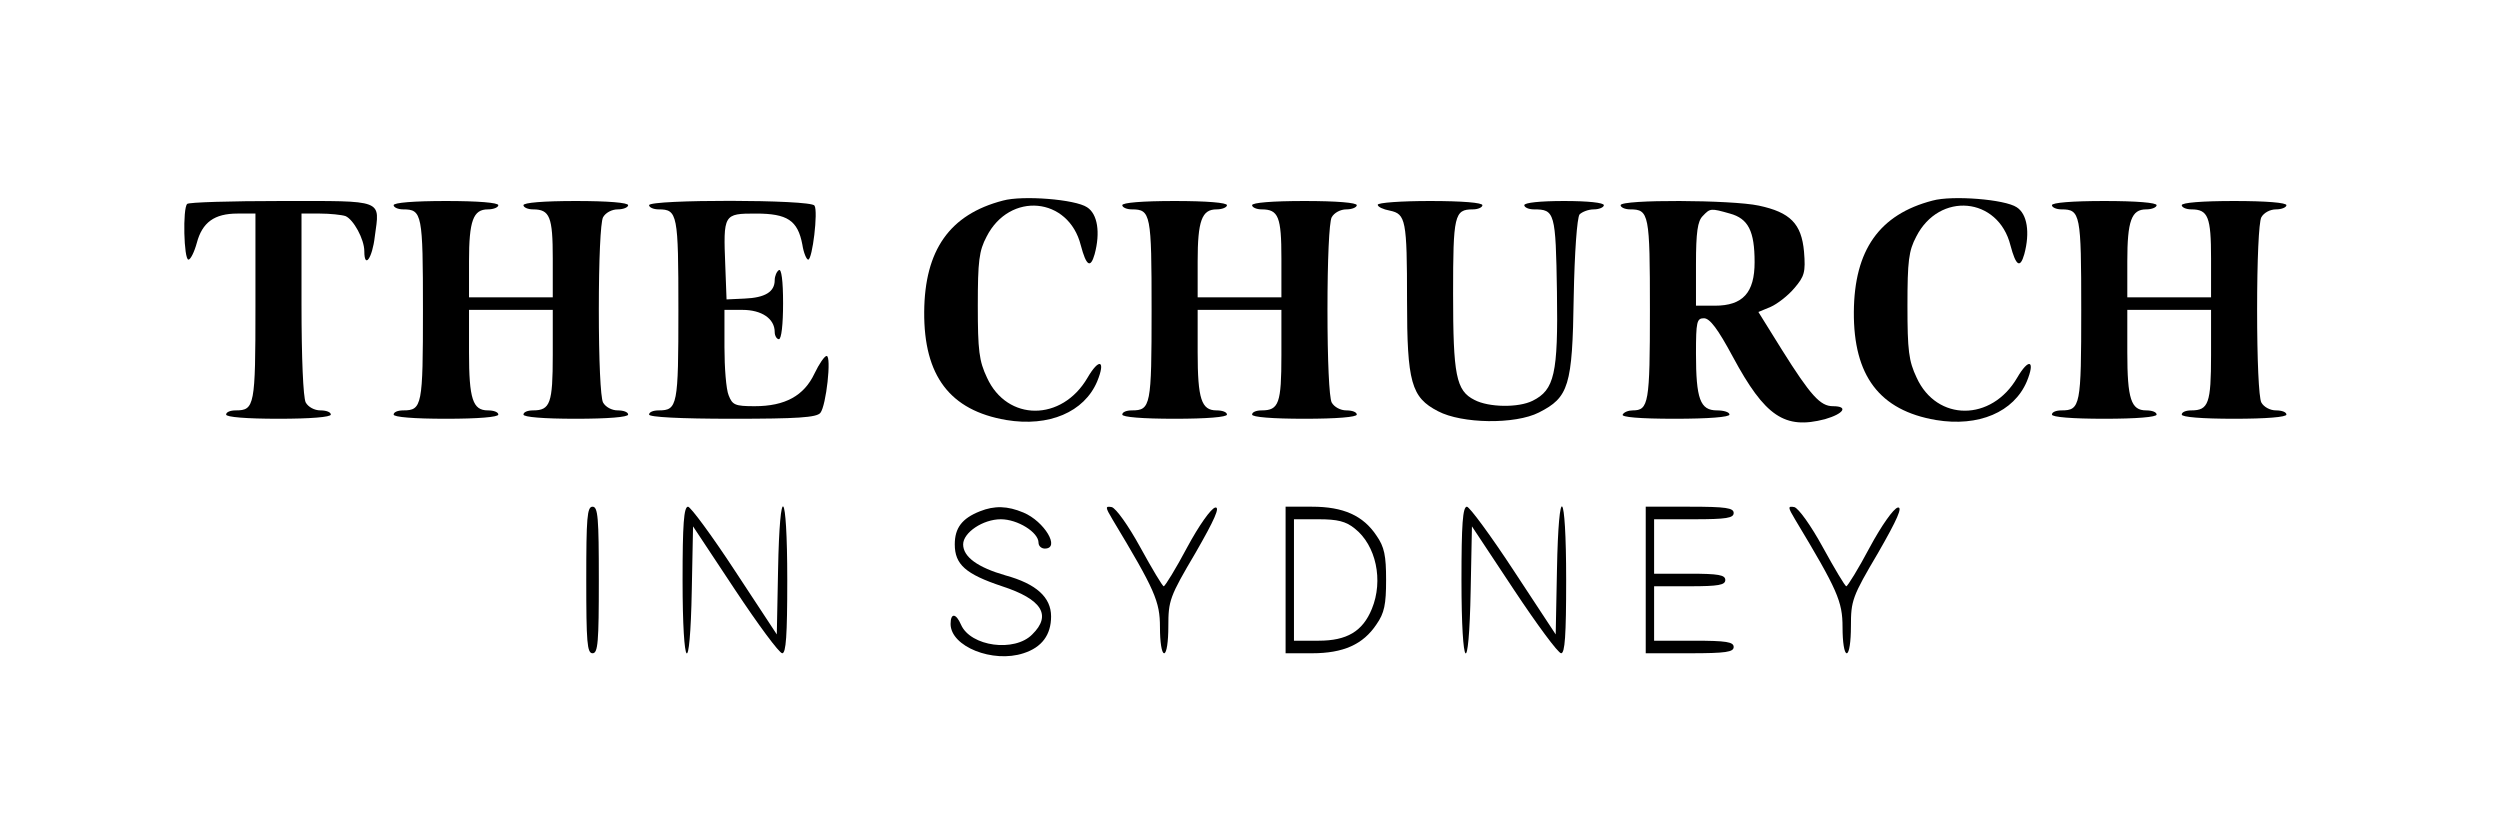
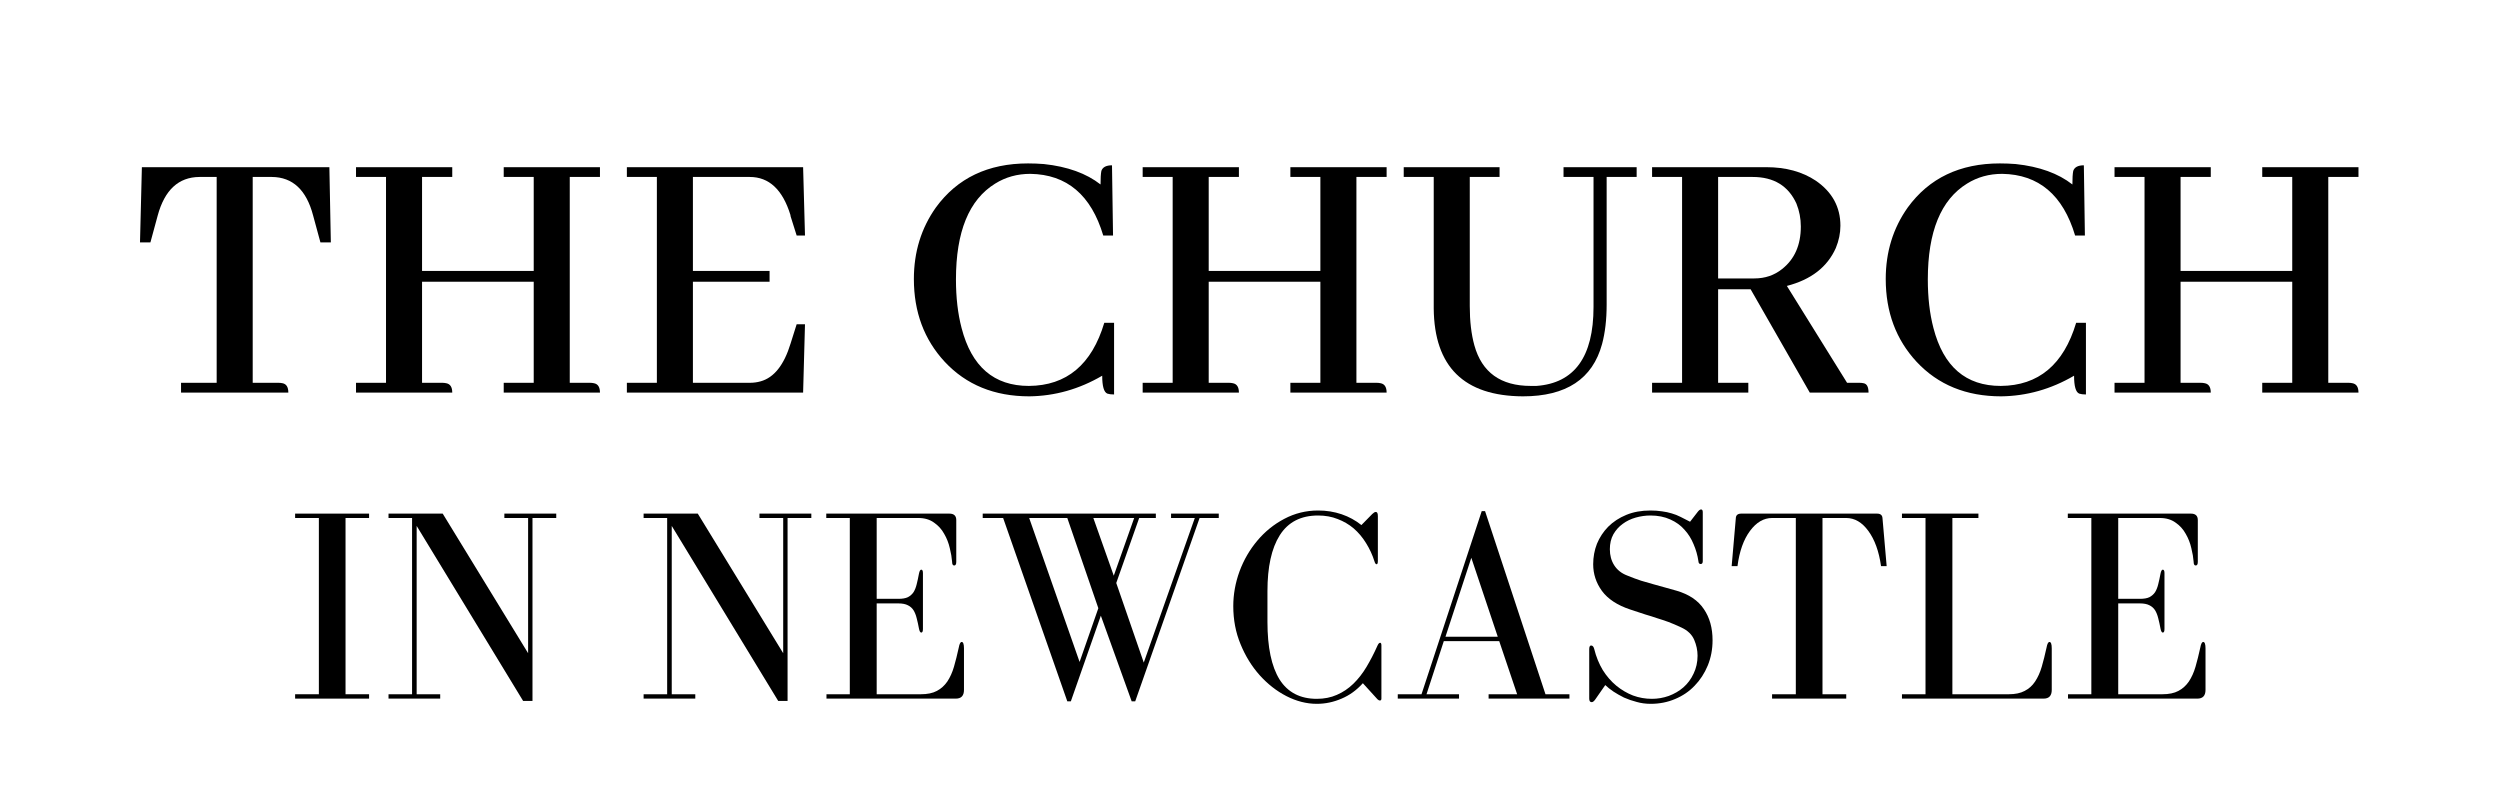
- <svg xmlns="http://www.w3.org/2000/svg" version="1.0" width="597pt" height="200pt" viewBox="0 0 597 200" preserveAspectRatio="xMidYMid meet">
-   <g transform="translate(0,200) scale(0.1,-0.1)" fill="#000" stroke="none">
-     <path d="M2395 1521 c-127 -33 -187 -118 -188 -266 -1 -152 61 -235 196 -258 102 -17 186 19 217 92 21 51 5 57 -23 9 -61 -105 -192 -105 -240 0 -19 40 -22 65 -22 172 0 107 3 131 21 165 55 108 196 95 225 -21 13 -49 23 -56 33 -21 14 52 7 96 -18 112 -28 19 -154 29 -201 16z" />
-     <path d="M4615 1521 c-127 -33 -187 -118 -188 -266 -1 -152 61 -235 196 -258 102 -17 186 19 217 92 21 51 5 57 -23 9 -61 -105 -192 -105 -240 0 -19 40 -22 65 -22 172 0 107 3 131 21 165 55 108 196 95 225 -21 13 -49 23 -56 33 -21 14 52 7 96 -18 112 -28 19 -154 29 -201 16z" />
-     <path d="M447 1513 c-11 -10 -8 -133 3 -133 5 0 14 18 20 40 13 49 42 70 97 70 l43 0 0 -223 c0 -236 -2 -247 -47 -247 -13 0 -23 -4 -23 -10 0 -6 48 -10 125 -10 77 0 125 4 125 10 0 6 -11 10 -25 10 -14 0 -29 8 -35 19 -6 12 -10 106 -10 235 l0 216 44 0 c24 0 52 -3 61 -6 19 -8 45 -55 45 -84 0 -43 19 -17 25 35 12 90 25 85 -223 85 -120 0 -222 -3 -225 -7z" />
-     <path d="M940 1510 c0 -5 10 -10 23 -10 45 0 47 -11 47 -240 0 -229 -2 -240 -47 -240 -13 0 -23 -4 -23 -10 0 -6 48 -10 125 -10 77 0 125 4 125 10 0 6 -11 10 -25 10 -36 0 -45 27 -45 139 l0 101 100 0 100 0 0 -108 c0 -115 -6 -132 -47 -132 -13 0 -23 -4 -23 -10 0 -6 48 -10 125 -10 77 0 125 4 125 10 0 6 -11 10 -25 10 -14 0 -29 8 -35 19 -6 12 -10 101 -10 221 0 120 4 209 10 221 6 11 21 19 35 19 14 0 25 5 25 10 0 6 -48 10 -125 10 -77 0 -125 -4 -125 -10 0 -5 10 -10 23 -10 40 0 47 -18 47 -117 l0 -93 -100 0 -100 0 0 86 c0 97 10 124 45 124 14 0 25 5 25 10 0 6 -48 10 -125 10 -77 0 -125 -4 -125 -10z" />
-     <path d="M1550 1510 c0 -5 10 -10 23 -10 45 0 47 -11 47 -240 0 -229 -2 -240 -47 -240 -13 0 -23 -4 -23 -10 0 -6 73 -10 199 -10 155 0 201 3 210 14 14 17 27 136 15 136 -5 0 -18 -19 -29 -42 -25 -53 -70 -78 -143 -78 -47 0 -53 3 -62 26 -6 14 -10 66 -10 115 l0 89 43 0 c46 0 77 -21 77 -53 0 -9 5 -17 10 -17 6 0 10 35 10 86 0 54 -4 83 -10 79 -5 -3 -10 -14 -10 -24 0 -28 -23 -42 -72 -44 l-43 -2 -3 80 c-5 124 -4 125 73 125 75 0 100 -16 111 -74 3 -20 10 -36 14 -36 10 0 24 116 15 129 -8 15 -395 15 -395 1z" />
-     <path d="M2680 1510 c0 -5 10 -10 23 -10 45 0 47 -11 47 -240 0 -229 -2 -240 -47 -240 -13 0 -23 -4 -23 -10 0 -6 48 -10 125 -10 77 0 125 4 125 10 0 6 -11 10 -25 10 -36 0 -45 27 -45 139 l0 101 100 0 100 0 0 -108 c0 -115 -6 -132 -47 -132 -13 0 -23 -4 -23 -10 0 -6 48 -10 125 -10 77 0 125 4 125 10 0 6 -11 10 -25 10 -14 0 -29 8 -35 19 -6 12 -10 101 -10 221 0 120 4 209 10 221 6 11 21 19 35 19 14 0 25 5 25 10 0 6 -48 10 -125 10 -77 0 -125 -4 -125 -10 0 -5 10 -10 23 -10 40 0 47 -18 47 -117 l0 -93 -100 0 -100 0 0 86 c0 97 10 124 45 124 14 0 25 5 25 10 0 6 -48 10 -125 10 -77 0 -125 -4 -125 -10z" />
-     <path d="M3290 1511 c0 -5 13 -11 29 -14 38 -8 41 -22 41 -214 0 -196 10 -232 74 -265 57 -30 184 -32 241 -3 71 36 80 63 83 275 2 107 8 190 14 198 6 6 21 12 34 12 13 0 24 5 24 10 0 6 -38 10 -95 10 -57 0 -95 -4 -95 -10 0 -5 10 -10 23 -10 50 0 52 -7 55 -197 3 -196 -6 -234 -58 -260 -34 -17 -105 -16 -139 2 -44 22 -51 59 -51 254 0 187 3 201 47 201 13 0 23 5 23 10 0 6 -48 10 -125 10 -69 0 -125 -4 -125 -9z" />
-     <path d="M3870 1510 c0 -5 10 -10 23 -10 45 0 47 -11 47 -240 0 -223 -3 -240 -41 -240 -10 0 -21 -4 -24 -10 -4 -6 40 -10 124 -10 81 0 131 4 131 10 0 6 -14 10 -30 10 -40 0 -50 27 -50 136 0 76 2 84 19 84 14 0 33 -25 69 -92 77 -143 124 -174 220 -149 45 13 57 31 19 31 -30 0 -53 25 -122 135 l-56 90 29 12 c16 7 42 27 57 45 24 28 27 38 23 87 -6 67 -33 94 -108 110 -65 14 -330 15 -330 1z m261 -20 c44 -12 59 -42 59 -116 0 -73 -28 -104 -95 -104 l-45 0 0 99 c0 77 4 103 16 115 18 19 19 19 65 6z" />
-     <path d="M4900 1510 c0 -5 10 -10 23 -10 45 0 47 -11 47 -240 0 -229 -2 -240 -47 -240 -13 0 -23 -4 -23 -10 0 -6 48 -10 125 -10 77 0 125 4 125 10 0 6 -11 10 -25 10 -36 0 -45 27 -45 139 l0 101 100 0 100 0 0 -108 c0 -115 -6 -132 -47 -132 -13 0 -23 -4 -23 -10 0 -6 48 -10 125 -10 77 0 125 4 125 10 0 6 -11 10 -25 10 -14 0 -29 8 -35 19 -6 12 -10 101 -10 221 0 120 4 209 10 221 6 11 21 19 35 19 14 0 25 5 25 10 0 6 -48 10 -125 10 -77 0 -125 -4 -125 -10 0 -5 10 -10 23 -10 40 0 47 -18 47 -117 l0 -93 -100 0 -100 0 0 86 c0 97 10 124 45 124 14 0 25 5 25 10 0 6 -48 10 -125 10 -77 0 -125 -4 -125 -10z" />
-     <path d="M1400 615 c0 -149 2 -175 15 -175 13 0 15 26 15 175 0 149 -2 175 -15 175 -13 0 -15 -26 -15 -175z" />
-     <path d="M1630 615 c0 -220 18 -239 22 -23 l3 151 100 -151 c55 -83 106 -152 113 -152 9 0 12 42 12 175 0 221 -18 239 -22 23 l-3 -153 -100 152 c-55 84 -106 153 -112 153 -10 0 -13 -42 -13 -175z" />
-     <path d="M2340 779 c-43 -17 -60 -40 -60 -79 0 -48 26 -71 113 -100 95 -31 119 -69 72 -115 -42 -43 -147 -29 -170 23 -12 28 -25 29 -25 2 0 -54 101 -94 174 -70 44 14 66 44 66 88 0 46 -36 78 -109 98 -66 19 -101 44 -101 74 0 28 47 60 90 60 40 0 90 -31 90 -56 0 -8 7 -14 15 -14 38 0 -1 65 -51 86 -38 16 -69 17 -104 3z" />
-     <path d="M2657 759 c101 -168 113 -195 113 -257 0 -35 4 -62 10 -62 6 0 10 28 10 64 0 62 3 71 65 176 46 80 59 110 47 108 -10 -2 -39 -43 -67 -95 -27 -51 -53 -93 -56 -93 -3 0 -28 42 -56 93 -29 53 -58 93 -68 96 -16 3 -16 0 2 -30z" />
-     <path d="M3070 615 l0 -175 63 0 c75 0 122 21 154 69 19 27 23 48 23 106 0 58 -4 79 -23 106 -32 48 -79 69 -154 69 l-63 0 0 -175z m165 123 c51 -40 69 -124 41 -192 -22 -54 -60 -76 -127 -76 l-59 0 0 145 0 145 59 0 c45 0 65 -5 86 -22z" />
-     <path d="M3490 615 c0 -220 18 -239 22 -23 l3 151 100 -151 c55 -83 106 -152 113 -152 9 0 12 42 12 175 0 221 -18 239 -22 23 l-3 -153 -100 152 c-55 84 -106 153 -112 153 -10 0 -13 -42 -13 -175z" />
-     <path d="M3930 615 l0 -175 105 0 c87 0 105 3 105 15 0 12 -17 15 -95 15 l-95 0 0 65 0 65 85 0 c69 0 85 3 85 15 0 12 -16 15 -85 15 l-85 0 0 65 0 65 95 0 c78 0 95 3 95 15 0 12 -18 15 -105 15 l-105 0 0 -175z" />
-     <path d="M4287 759 c101 -168 113 -195 113 -257 0 -35 4 -62 10 -62 6 0 10 28 10 64 0 62 3 71 65 176 46 80 59 110 47 108 -10 -2 -39 -43 -67 -95 -27 -51 -53 -93 -56 -93 -3 0 -28 42 -56 93 -29 53 -58 93 -68 96 -16 3 -16 0 2 -30z" />
+ <svg xmlns="http://www.w3.org/2000/svg" width="250" zoomAndPan="magnify" viewBox="0 0 187.5 60" height="80" preserveAspectRatio="xMidYMid meet" version="1.0">
+   <defs>
+     <g />
+   </defs>
+   <g fill="#000000" fill-opacity="1">
+     <g transform="translate(9.625001, 29.44449)">
+       <g>
+         <path d="M 12 0 C 12 -0.414 11.852 -0.648 11.562 -0.703 C 11.469 -0.723 11.367 -0.734 11.266 -0.734 L 9.328 -0.734 L 9.328 -16.172 L 10.766 -16.172 C 12.328 -16.16 13.359 -15.195 13.859 -13.281 L 14.406 -11.266 L 15.188 -11.266 L 15.078 -16.906 L 1.016 -16.906 L 0.875 -11.266 L 1.656 -11.266 L 2.203 -13.281 C 2.723 -15.195 3.766 -16.16 5.328 -16.172 L 6.625 -16.172 L 6.625 -0.734 L 3.953 -0.734 L 3.953 0 Z M 12 0 " />
+       </g>
+     </g>
+   </g>
+   <g fill="#000000" fill-opacity="1">
+     <g transform="translate(25.68495, 29.44449)">
+       <g>
+         <path d="M 8.234 0 C 8.234 -0.414 8.082 -0.648 7.781 -0.703 C 7.688 -0.723 7.594 -0.734 7.5 -0.734 L 5.969 -0.734 L 5.969 -8.312 L 14.344 -8.312 L 14.344 -0.734 L 12.094 -0.734 L 12.094 0 L 19.312 0 C 19.312 -0.414 19.16 -0.648 18.859 -0.703 C 18.766 -0.723 18.672 -0.734 18.578 -0.734 L 17.047 -0.734 L 17.047 -16.172 L 19.312 -16.172 L 19.312 -16.906 L 12.094 -16.906 L 12.094 -16.172 L 14.344 -16.172 L 14.344 -9.125 L 5.969 -9.125 L 5.969 -16.172 L 8.234 -16.172 L 8.234 -16.906 L 1.016 -16.906 L 1.016 -16.172 L 3.266 -16.172 L 3.266 -0.734 L 1.016 -0.734 L 1.016 0 Z M 8.234 0 " />
+       </g>
+     </g>
+   </g>
+   <g fill="#000000" fill-opacity="1">
+     <g transform="translate(45.99938, 29.44449)">
+       <g>
+         <path d="M 14.375 -11.781 L 14.234 -16.906 L 1.016 -16.906 L 1.016 -16.172 L 3.266 -16.172 L 3.266 -0.734 L 1.016 -0.734 L 1.016 0 L 14.234 0 L 14.375 -5.125 L 13.75 -5.125 L 13.297 -3.688 C 12.805 -2.07 12.055 -1.125 11.047 -0.844 C 10.785 -0.77 10.516 -0.734 10.234 -0.734 L 5.969 -0.734 L 5.969 -8.312 L 11.719 -8.312 L 11.719 -9.125 L 5.969 -9.125 L 5.969 -16.172 L 10.234 -16.172 C 11.68 -16.172 12.695 -15.223 13.281 -13.328 C 13.289 -13.297 13.297 -13.258 13.297 -13.219 L 13.75 -11.781 Z M 14.375 -11.781 " />
+       </g>
+     </g>
+   </g>
+   <g fill="#000000" fill-opacity="1">
+     <g transform="translate(61.7494, 29.44449)">
+       <g />
+     </g>
+   </g>
+   <g fill="#000000" fill-opacity="1">
+     <g transform="translate(67.24359, 29.44449)">
+       <g>
+         <path d="M 15.422 -1.266 C 15.422 -0.473 15.551 -0.023 15.812 0.078 C 15.926 0.117 16.094 0.141 16.312 0.141 L 16.312 -5.234 L 15.578 -5.234 C 14.641 -2.098 12.754 -0.52 9.922 -0.5 C 7.305 -0.5 5.625 -1.945 4.875 -4.844 C 4.594 -5.914 4.453 -7.129 4.453 -8.484 C 4.453 -12.066 5.43 -14.461 7.391 -15.672 C 8.172 -16.16 9.051 -16.406 10.031 -16.406 C 12.77 -16.363 14.594 -14.82 15.5 -11.781 L 16.234 -11.781 L 16.156 -17.047 C 15.719 -17.047 15.453 -16.906 15.359 -16.625 C 15.316 -16.406 15.297 -16.066 15.297 -15.609 C 14.234 -16.441 12.816 -16.953 11.047 -17.141 C 10.648 -17.172 10.254 -17.188 9.859 -17.188 C 6.859 -17.188 4.555 -16.086 2.953 -13.891 C 1.848 -12.336 1.297 -10.547 1.297 -8.516 C 1.297 -6.047 2.066 -3.977 3.609 -2.312 C 5.223 -0.582 7.336 0.281 9.953 0.281 C 11.867 0.258 13.691 -0.254 15.422 -1.266 Z M 15.422 -1.266 " />
+       </g>
+     </g>
+   </g>
+   <g fill="#000000" fill-opacity="1">
+     <g transform="translate(84.68414, 29.44449)">
+       <g>
+         <path d="M 8.234 0 C 8.234 -0.414 8.082 -0.648 7.781 -0.703 C 7.688 -0.723 7.594 -0.734 7.5 -0.734 L 5.969 -0.734 L 5.969 -8.312 L 14.344 -8.312 L 14.344 -0.734 L 12.094 -0.734 L 12.094 0 L 19.312 0 C 19.312 -0.414 19.16 -0.648 18.859 -0.703 C 18.766 -0.723 18.672 -0.734 18.578 -0.734 L 17.047 -0.734 L 17.047 -16.172 L 19.312 -16.172 L 19.312 -16.906 L 12.094 -16.906 L 12.094 -16.172 L 14.344 -16.172 L 14.344 -9.125 L 5.969 -9.125 L 5.969 -16.172 L 8.234 -16.172 L 8.234 -16.906 L 1.016 -16.906 L 1.016 -16.172 L 3.266 -16.172 L 3.266 -0.734 L 1.016 -0.734 L 1.016 0 Z M 8.234 0 " />
+       </g>
+     </g>
+   </g>
+   <g fill="#000000" fill-opacity="1">
+     <g transform="translate(104.9986, 29.44449)">
+       <g>
+         <path d="M 0.281 -16.172 L 2.531 -16.172 L 2.531 -6.312 C 2.57 -1.938 4.801 0.258 9.219 0.281 C 12.469 0.281 14.445 -1.023 15.156 -3.641 C 15.383 -4.484 15.5 -5.469 15.5 -6.594 L 15.5 -16.172 L 17.75 -16.172 L 17.75 -16.906 L 12.266 -16.906 L 12.266 -16.172 L 14.516 -16.172 L 14.516 -6.422 C 14.516 -2.68 13.086 -0.707 10.234 -0.5 C 10.078 -0.5 9.938 -0.5 9.812 -0.5 C 7.551 -0.5 6.141 -1.516 5.578 -3.547 C 5.348 -4.379 5.234 -5.359 5.234 -6.484 L 5.234 -16.172 L 7.469 -16.172 L 7.469 -16.906 L 0.281 -16.906 Z M 0.281 -16.172 " />
+       </g>
+     </g>
+   </g>
+   <g fill="#000000" fill-opacity="1">
+     <g transform="translate(122.8899, 29.44449)">
+       <g>
+         <path d="M 8.234 0 L 8.234 -0.734 L 5.969 -0.734 L 5.969 -7.75 L 8.406 -7.75 L 12.844 0 L 17.25 0 C 17.25 -0.426 17.125 -0.66 16.875 -0.703 C 16.781 -0.723 16.68 -0.734 16.578 -0.734 L 15.641 -0.734 L 11.125 -8 C 12.938 -8.469 14.16 -9.414 14.797 -10.844 C 15.023 -11.395 15.141 -11.953 15.141 -12.516 C 15.141 -13.922 14.523 -15.047 13.297 -15.891 C 12.285 -16.566 11.047 -16.906 9.578 -16.906 L 1.016 -16.906 L 1.016 -16.172 L 3.266 -16.172 L 3.266 -0.734 L 1.016 -0.734 L 1.016 0 Z M 8.562 -16.172 C 10.145 -16.172 11.238 -15.504 11.844 -14.172 C 12.062 -13.629 12.172 -13.055 12.172 -12.453 C 12.172 -11.066 11.703 -10.004 10.766 -9.266 C 10.18 -8.797 9.488 -8.562 8.688 -8.562 L 5.969 -8.562 L 5.969 -16.172 Z M 8.562 -16.172 " />
+       </g>
+     </g>
+   </g>
+   <g fill="#000000" fill-opacity="1">
+     <g transform="translate(140.1332, 29.44449)">
+       <g>
+         <path d="M 15.422 -1.266 C 15.422 -0.473 15.551 -0.023 15.812 0.078 C 15.926 0.117 16.094 0.141 16.312 0.141 L 16.312 -5.234 L 15.578 -5.234 C 14.641 -2.098 12.754 -0.52 9.922 -0.5 C 7.305 -0.5 5.625 -1.945 4.875 -4.844 C 4.594 -5.914 4.453 -7.129 4.453 -8.484 C 4.453 -12.066 5.43 -14.461 7.391 -15.672 C 8.172 -16.16 9.051 -16.406 10.031 -16.406 C 12.77 -16.363 14.594 -14.82 15.5 -11.781 L 16.234 -11.781 L 16.156 -17.047 C 15.719 -17.047 15.453 -16.906 15.359 -16.625 C 15.316 -16.406 15.297 -16.066 15.297 -15.609 C 14.234 -16.441 12.816 -16.953 11.047 -17.141 C 10.648 -17.172 10.254 -17.188 9.859 -17.188 C 6.859 -17.188 4.555 -16.086 2.953 -13.891 C 1.848 -12.336 1.297 -10.547 1.297 -8.516 C 1.297 -6.047 2.066 -3.977 3.609 -2.312 C 5.223 -0.582 7.336 0.281 9.953 0.281 C 11.867 0.258 13.691 -0.254 15.422 -1.266 Z M 15.422 -1.266 " />
+       </g>
+     </g>
+   </g>
+   <g fill="#000000" fill-opacity="1">
+     <g transform="translate(157.5738, 29.44449)">
+       <g>
+         <path d="M 8.234 0 C 8.234 -0.414 8.082 -0.648 7.781 -0.703 C 7.688 -0.723 7.594 -0.734 7.5 -0.734 L 5.969 -0.734 L 5.969 -8.312 L 14.344 -8.312 L 14.344 -0.734 L 12.094 -0.734 L 12.094 0 L 19.312 0 C 19.312 -0.414 19.16 -0.648 18.859 -0.703 C 18.766 -0.723 18.672 -0.734 18.578 -0.734 L 17.047 -0.734 L 17.047 -16.172 L 19.312 -16.172 L 19.312 -16.906 L 12.094 -16.906 L 12.094 -16.172 L 14.344 -16.172 L 14.344 -9.125 L 5.969 -9.125 L 5.969 -16.172 L 8.234 -16.172 L 8.234 -16.906 L 1.016 -16.906 L 1.016 -16.172 L 3.266 -16.172 L 3.266 -0.734 L 1.016 -0.734 L 1.016 0 Z M 8.234 0 " />
+       </g>
+     </g>
+   </g>
+   <g fill="#000000" fill-opacity="1">
+     <g transform="translate(21.24297, 52.39642)">
+       <g>
+         <path d="M 6.438 -13.547 L 6.438 -13.875 L 0.891 -13.875 L 0.891 -13.547 L 2.672 -13.547 L 2.672 -0.328 L 0.891 -0.328 L 0.891 0 L 6.438 0 L 6.438 -0.328 L 4.672 -0.328 L 4.672 -13.547 Z M 6.438 -13.547 " />
+       </g>
+     </g>
+   </g>
+   <g fill="#000000" fill-opacity="1">
+     <g transform="translate(28.57733, 52.39642)">
+       <g>
+         <path d="M 0.562 -0.328 L 0.562 0 L 4.438 0 L 4.438 -0.328 L 2.672 -0.328 L 2.672 -12.953 L 10.656 0.172 L 11.359 0.172 L 11.359 -13.547 L 13.141 -13.547 L 13.141 -13.875 L 9.25 -13.875 L 9.25 -13.547 L 11.031 -13.547 L 11.031 -3.406 L 4.625 -13.875 L 0.562 -13.875 L 0.562 -13.547 L 2.328 -13.547 L 2.328 -0.328 Z M 0.562 -0.328 " />
+       </g>
+     </g>
+   </g>
+   <g fill="#000000" fill-opacity="1">
+     <g transform="translate(42.15105, 52.39642)">
+       <g />
+     </g>
+   </g>
+   <g fill="#000000" fill-opacity="1">
+     <g transform="translate(47.70863, 52.39642)">
+       <g>
+         <path d="M 0.562 -0.328 L 0.562 0 L 4.438 0 L 4.438 -0.328 L 2.672 -0.328 L 2.672 -12.953 L 10.656 0.172 L 11.359 0.172 L 11.359 -13.547 L 13.141 -13.547 L 13.141 -13.875 L 9.25 -13.875 L 9.25 -13.547 L 11.031 -13.547 L 11.031 -3.406 L 4.625 -13.875 L 0.562 -13.875 L 0.562 -13.547 L 2.328 -13.547 L 2.328 -0.328 Z M 0.562 -0.328 " />
+       </g>
+     </g>
+   </g>
+   <g fill="#000000" fill-opacity="1">
+     <g transform="translate(61.28235, 52.39642)">
+       <g>
+         <path d="M 4.469 -7.141 L 6.094 -7.141 C 6.395 -7.141 6.633 -7.094 6.812 -7 C 6.988 -6.914 7.129 -6.789 7.234 -6.625 C 7.336 -6.457 7.414 -6.258 7.469 -6.031 C 7.531 -5.801 7.586 -5.539 7.641 -5.25 C 7.68 -5.051 7.738 -4.953 7.812 -4.953 C 7.895 -4.953 7.938 -5.039 7.938 -5.219 L 7.938 -9.422 C 7.938 -9.586 7.895 -9.672 7.812 -9.672 C 7.738 -9.672 7.68 -9.57 7.641 -9.375 C 7.586 -9.082 7.531 -8.816 7.469 -8.578 C 7.414 -8.348 7.336 -8.148 7.234 -7.984 C 7.129 -7.828 6.988 -7.703 6.812 -7.609 C 6.633 -7.523 6.395 -7.484 6.094 -7.484 L 4.469 -7.484 L 4.469 -13.547 L 7.594 -13.547 C 8.062 -13.547 8.453 -13.43 8.766 -13.203 C 9.086 -12.984 9.344 -12.703 9.531 -12.359 C 9.727 -12.023 9.867 -11.664 9.953 -11.281 C 10.047 -10.906 10.102 -10.566 10.125 -10.266 C 10.125 -10.078 10.176 -9.984 10.281 -9.984 C 10.383 -9.984 10.438 -10.07 10.438 -10.25 L 10.438 -13.391 C 10.438 -13.711 10.266 -13.875 9.922 -13.875 L 0.688 -13.875 L 0.688 -13.547 L 2.453 -13.547 L 2.453 -0.328 L 0.703 -0.328 L 0.703 0 L 10.406 0 C 10.812 0 11.016 -0.219 11.016 -0.656 L 11.016 -3.766 C 11.016 -4.086 10.957 -4.25 10.844 -4.25 C 10.75 -4.25 10.676 -4.109 10.625 -3.828 C 10.508 -3.297 10.391 -2.816 10.266 -2.391 C 10.141 -1.961 9.973 -1.594 9.766 -1.281 C 9.555 -0.977 9.297 -0.742 8.984 -0.578 C 8.672 -0.41 8.27 -0.328 7.781 -0.328 L 4.469 -0.328 Z M 4.469 -7.141 " />
+       </g>
+     </g>
+   </g>
+   <g fill="#000000" fill-opacity="1">
+     <g transform="translate(73.14128, 52.39642)">
+       <g>
+         <path d="M 13.547 -13.547 L 13.547 -13.875 L 0.562 -13.875 L 0.562 -13.547 L 2.094 -13.547 L 6.906 0.203 L 7.172 0.203 L 9.422 -6.219 L 11.734 0.203 L 12 0.203 L 16.828 -13.547 L 18.266 -13.547 L 18.266 -13.875 L 14.688 -13.875 L 14.688 -13.547 L 16.469 -13.547 L 12.641 -2.703 L 10.578 -8.672 L 12.297 -13.547 Z M 11.922 -13.547 L 10.391 -9.219 L 8.859 -13.547 Z M 7.828 -2.75 L 4.047 -13.547 L 6.906 -13.547 L 9.234 -6.781 Z M 7.828 -2.75 " />
+       </g>
+     </g>
+   </g>
+   <g fill="#000000" fill-opacity="1">
+     <g transform="translate(91.71476, 52.39642)">
+       <g>
+         <path d="M 11.797 -4.188 C 11.723 -4.188 11.656 -4.113 11.594 -3.969 C 11.344 -3.406 11.07 -2.879 10.781 -2.391 C 10.488 -1.898 10.156 -1.473 9.781 -1.109 C 9.414 -0.754 9.004 -0.477 8.547 -0.281 C 8.098 -0.082 7.598 0.016 7.047 0.016 C 5.797 0.016 4.863 -0.469 4.25 -1.438 C 3.645 -2.414 3.344 -3.852 3.344 -5.75 L 3.344 -8.062 C 3.344 -9.875 3.648 -11.27 4.266 -12.25 C 4.891 -13.238 5.848 -13.734 7.141 -13.734 C 7.68 -13.734 8.172 -13.645 8.609 -13.469 C 9.055 -13.301 9.457 -13.066 9.812 -12.766 C 10.164 -12.461 10.473 -12.098 10.734 -11.672 C 11.004 -11.242 11.219 -10.781 11.375 -10.281 C 11.414 -10.145 11.469 -10.078 11.531 -10.078 C 11.594 -10.078 11.625 -10.16 11.625 -10.328 L 11.625 -13.688 C 11.625 -13.812 11.609 -13.895 11.578 -13.938 C 11.555 -13.977 11.52 -14 11.469 -14 C 11.395 -14 11.305 -13.945 11.203 -13.844 L 10.391 -13.016 C 9.953 -13.367 9.457 -13.641 8.906 -13.828 C 8.352 -14.016 7.766 -14.109 7.141 -14.109 C 6.234 -14.109 5.391 -13.898 4.609 -13.484 C 3.836 -13.078 3.164 -12.535 2.594 -11.859 C 2.02 -11.18 1.57 -10.41 1.25 -9.547 C 0.938 -8.691 0.781 -7.82 0.781 -6.938 C 0.781 -5.914 0.961 -4.961 1.328 -4.078 C 1.691 -3.191 2.172 -2.414 2.766 -1.75 C 3.359 -1.094 4.023 -0.57 4.766 -0.188 C 5.516 0.195 6.273 0.391 7.047 0.391 C 7.691 0.391 8.312 0.258 8.906 0 C 9.5 -0.25 10.031 -0.633 10.5 -1.156 L 11.594 0.047 C 11.656 0.109 11.719 0.141 11.781 0.141 C 11.852 0.141 11.891 0.094 11.891 0 L 11.891 -3.984 C 11.891 -4.117 11.859 -4.188 11.797 -4.188 Z M 11.797 -4.188 " />
+       </g>
+     </g>
+   </g>
+   <g fill="#000000" fill-opacity="1">
+     <g transform="translate(104.3794, 52.39642)">
+       <g>
+         <path d="M 0.453 -0.328 L 0.453 0 L 5.047 0 L 5.047 -0.328 L 2.609 -0.328 L 3.906 -4.312 L 8.062 -4.312 L 9.406 -0.328 L 7.266 -0.328 L 7.266 0 L 13.328 0 L 13.328 -0.328 L 11.531 -0.328 L 7 -14.062 L 6.75 -14.062 L 2.234 -0.328 Z M 5.969 -10.562 L 7.953 -4.641 L 4.031 -4.641 Z M 5.969 -10.562 " />
+       </g>
+     </g>
+   </g>
+   <g fill="#000000" fill-opacity="1">
+     <g transform="translate(118.0358, 52.39642)">
+       <g>
+         <path d="M 9.312 -14.031 L 8.719 -13.266 C 8.469 -13.398 8.234 -13.52 8.016 -13.625 C 7.797 -13.738 7.57 -13.828 7.344 -13.891 C 7.113 -13.961 6.867 -14.016 6.609 -14.047 C 6.359 -14.086 6.07 -14.109 5.75 -14.109 C 5.07 -14.109 4.469 -14 3.938 -13.781 C 3.406 -13.562 2.953 -13.266 2.578 -12.891 C 2.211 -12.516 1.93 -12.086 1.734 -11.609 C 1.547 -11.129 1.453 -10.617 1.453 -10.078 C 1.453 -9.348 1.672 -8.68 2.109 -8.078 C 2.555 -7.473 3.258 -7.008 4.219 -6.688 C 4.664 -6.539 5.047 -6.414 5.359 -6.312 C 5.68 -6.219 5.977 -6.125 6.25 -6.031 C 6.531 -5.945 6.812 -5.852 7.094 -5.75 C 7.375 -5.645 7.703 -5.504 8.078 -5.328 C 8.547 -5.109 8.863 -4.801 9.031 -4.406 C 9.195 -4.02 9.281 -3.625 9.281 -3.219 C 9.281 -2.727 9.18 -2.281 8.984 -1.875 C 8.797 -1.469 8.539 -1.125 8.219 -0.844 C 7.906 -0.57 7.539 -0.359 7.125 -0.203 C 6.707 -0.055 6.285 0.016 5.859 0.016 C 5.367 0.016 4.895 -0.066 4.438 -0.234 C 3.988 -0.41 3.57 -0.656 3.188 -0.969 C 2.801 -1.289 2.461 -1.68 2.172 -2.141 C 1.891 -2.609 1.676 -3.133 1.531 -3.719 C 1.488 -3.895 1.41 -3.984 1.297 -3.984 C 1.203 -3.984 1.156 -3.891 1.156 -3.703 L 1.156 0 C 1.156 0.176 1.219 0.266 1.344 0.266 C 1.426 0.266 1.516 0.195 1.609 0.062 L 2.359 -1.016 C 2.523 -0.859 2.727 -0.695 2.969 -0.531 C 3.207 -0.375 3.473 -0.223 3.766 -0.078 C 4.066 0.055 4.383 0.164 4.719 0.25 C 5.051 0.344 5.398 0.391 5.766 0.391 C 6.422 0.391 7.031 0.27 7.594 0.031 C 8.164 -0.207 8.656 -0.539 9.062 -0.969 C 9.477 -1.395 9.805 -1.898 10.047 -2.484 C 10.285 -3.066 10.406 -3.695 10.406 -4.375 C 10.406 -5.301 10.188 -6.082 9.75 -6.719 C 9.32 -7.363 8.641 -7.82 7.703 -8.094 C 7.391 -8.188 7.094 -8.27 6.812 -8.344 C 6.539 -8.414 6.258 -8.492 5.969 -8.578 C 5.676 -8.66 5.367 -8.75 5.047 -8.844 C 4.734 -8.945 4.383 -9.078 4 -9.234 C 3.57 -9.398 3.25 -9.656 3.031 -10 C 2.812 -10.344 2.703 -10.742 2.703 -11.203 C 2.703 -11.629 2.789 -12.004 2.969 -12.328 C 3.156 -12.648 3.391 -12.91 3.672 -13.109 C 3.953 -13.316 4.273 -13.473 4.641 -13.578 C 5.004 -13.68 5.375 -13.734 5.75 -13.734 C 6.312 -13.734 6.805 -13.633 7.234 -13.438 C 7.66 -13.25 8.016 -12.992 8.297 -12.672 C 8.586 -12.359 8.816 -11.992 8.984 -11.578 C 9.16 -11.172 9.281 -10.75 9.344 -10.312 C 9.352 -10.164 9.41 -10.094 9.516 -10.094 C 9.617 -10.094 9.672 -10.164 9.672 -10.312 L 9.672 -13.984 C 9.672 -14.117 9.629 -14.188 9.547 -14.188 C 9.473 -14.188 9.395 -14.133 9.312 -14.031 Z M 9.312 -14.031 " />
+       </g>
+     </g>
+   </g>
+   <g fill="#000000" fill-opacity="1">
+     <g transform="translate(129.2336, 52.39642)">
+       <g>
+         <path d="M 7.453 -0.328 L 7.453 -13.547 L 9.234 -13.547 C 9.867 -13.547 10.422 -13.223 10.891 -12.578 C 11.367 -11.93 11.688 -11.051 11.844 -9.938 L 12.266 -9.938 L 11.953 -13.531 C 11.941 -13.758 11.805 -13.875 11.547 -13.875 L 1.359 -13.875 C 1.098 -13.875 0.961 -13.758 0.953 -13.531 L 0.641 -9.938 L 1.078 -9.938 C 1.223 -11.051 1.535 -11.93 2.016 -12.578 C 2.492 -13.223 3.047 -13.547 3.672 -13.547 L 5.453 -13.547 L 5.453 -0.328 L 3.672 -0.328 L 3.672 0 L 9.234 0 L 9.234 -0.328 Z M 7.453 -0.328 " />
+       </g>
+     </g>
+   </g>
+   <g fill="#000000" fill-opacity="1">
+     <g transform="translate(142.0223, 52.39642)">
+       <g>
+         <path d="M 11.469 -3.828 C 11.352 -3.297 11.234 -2.816 11.109 -2.391 C 10.984 -1.961 10.816 -1.594 10.609 -1.281 C 10.41 -0.977 10.148 -0.742 9.828 -0.578 C 9.516 -0.41 9.117 -0.328 8.641 -0.328 L 4.406 -0.328 L 4.406 -13.547 L 6.359 -13.547 L 6.359 -13.875 L 0.625 -13.875 L 0.625 -13.547 L 2.391 -13.547 L 2.391 -0.328 L 0.625 -0.328 L 0.625 0 L 11.25 0 C 11.656 0 11.859 -0.219 11.859 -0.656 L 11.859 -3.766 C 11.859 -4.086 11.801 -4.25 11.688 -4.25 C 11.594 -4.25 11.52 -4.109 11.469 -3.828 Z M 11.469 -3.828 " />
+       </g>
+     </g>
+   </g>
+   <g fill="#000000" fill-opacity="1">
+     <g transform="translate(154.3977, 52.39642)">
+       <g>
+         <path d="M 4.469 -7.141 L 6.094 -7.141 C 6.395 -7.141 6.633 -7.094 6.812 -7 C 6.988 -6.914 7.129 -6.789 7.234 -6.625 C 7.336 -6.457 7.414 -6.258 7.469 -6.031 C 7.531 -5.801 7.586 -5.539 7.641 -5.25 C 7.68 -5.051 7.738 -4.953 7.812 -4.953 C 7.895 -4.953 7.938 -5.039 7.938 -5.219 L 7.938 -9.422 C 7.938 -9.586 7.895 -9.672 7.812 -9.672 C 7.738 -9.672 7.68 -9.57 7.641 -9.375 C 7.586 -9.082 7.531 -8.816 7.469 -8.578 C 7.414 -8.348 7.336 -8.148 7.234 -7.984 C 7.129 -7.828 6.988 -7.703 6.812 -7.609 C 6.633 -7.523 6.395 -7.484 6.094 -7.484 L 4.469 -7.484 L 4.469 -13.547 L 7.594 -13.547 C 8.062 -13.547 8.453 -13.43 8.766 -13.203 C 9.086 -12.984 9.344 -12.703 9.531 -12.359 C 9.727 -12.023 9.867 -11.664 9.953 -11.281 C 10.047 -10.906 10.102 -10.566 10.125 -10.266 C 10.125 -10.078 10.176 -9.984 10.281 -9.984 C 10.383 -9.984 10.438 -10.07 10.438 -10.25 L 10.438 -13.391 C 10.438 -13.711 10.266 -13.875 9.922 -13.875 L 0.688 -13.875 L 0.688 -13.547 L 2.453 -13.547 L 2.453 -0.328 L 0.703 -0.328 L 0.703 0 L 10.406 0 C 10.812 0 11.016 -0.219 11.016 -0.656 L 11.016 -3.766 C 11.016 -4.086 10.957 -4.25 10.844 -4.25 C 10.75 -4.25 10.676 -4.109 10.625 -3.828 C 10.508 -3.297 10.391 -2.816 10.266 -2.391 C 10.141 -1.961 9.973 -1.594 9.766 -1.281 C 9.555 -0.977 9.297 -0.742 8.984 -0.578 C 8.672 -0.41 8.27 -0.328 7.781 -0.328 L 4.469 -0.328 Z M 4.469 -7.141 " />
+       </g>
+     </g>
  </g>
</svg>
